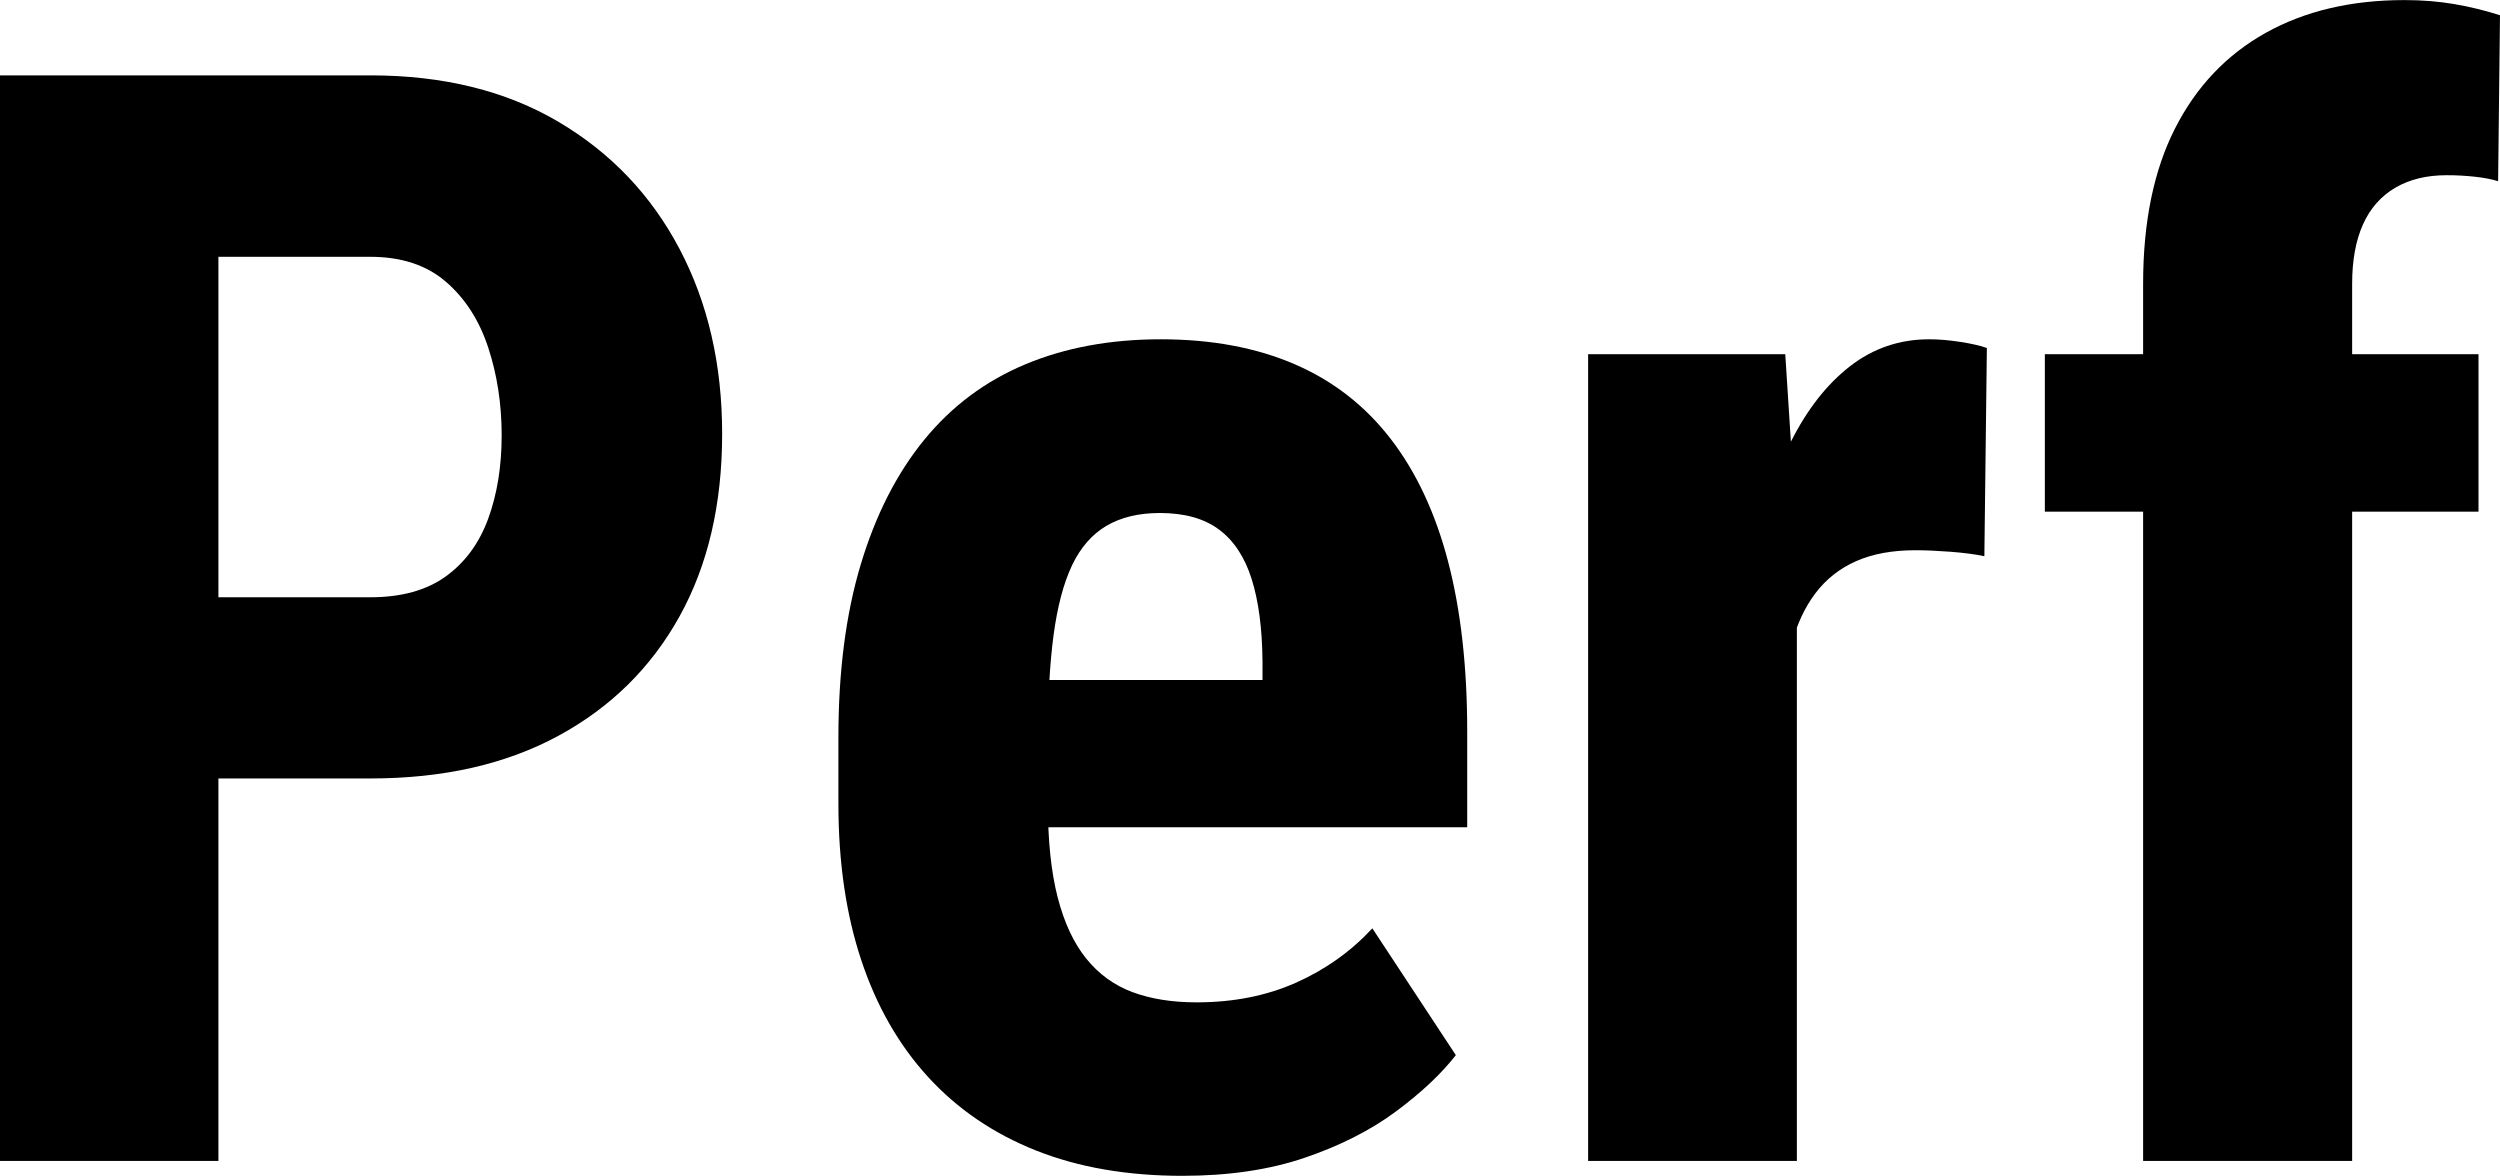
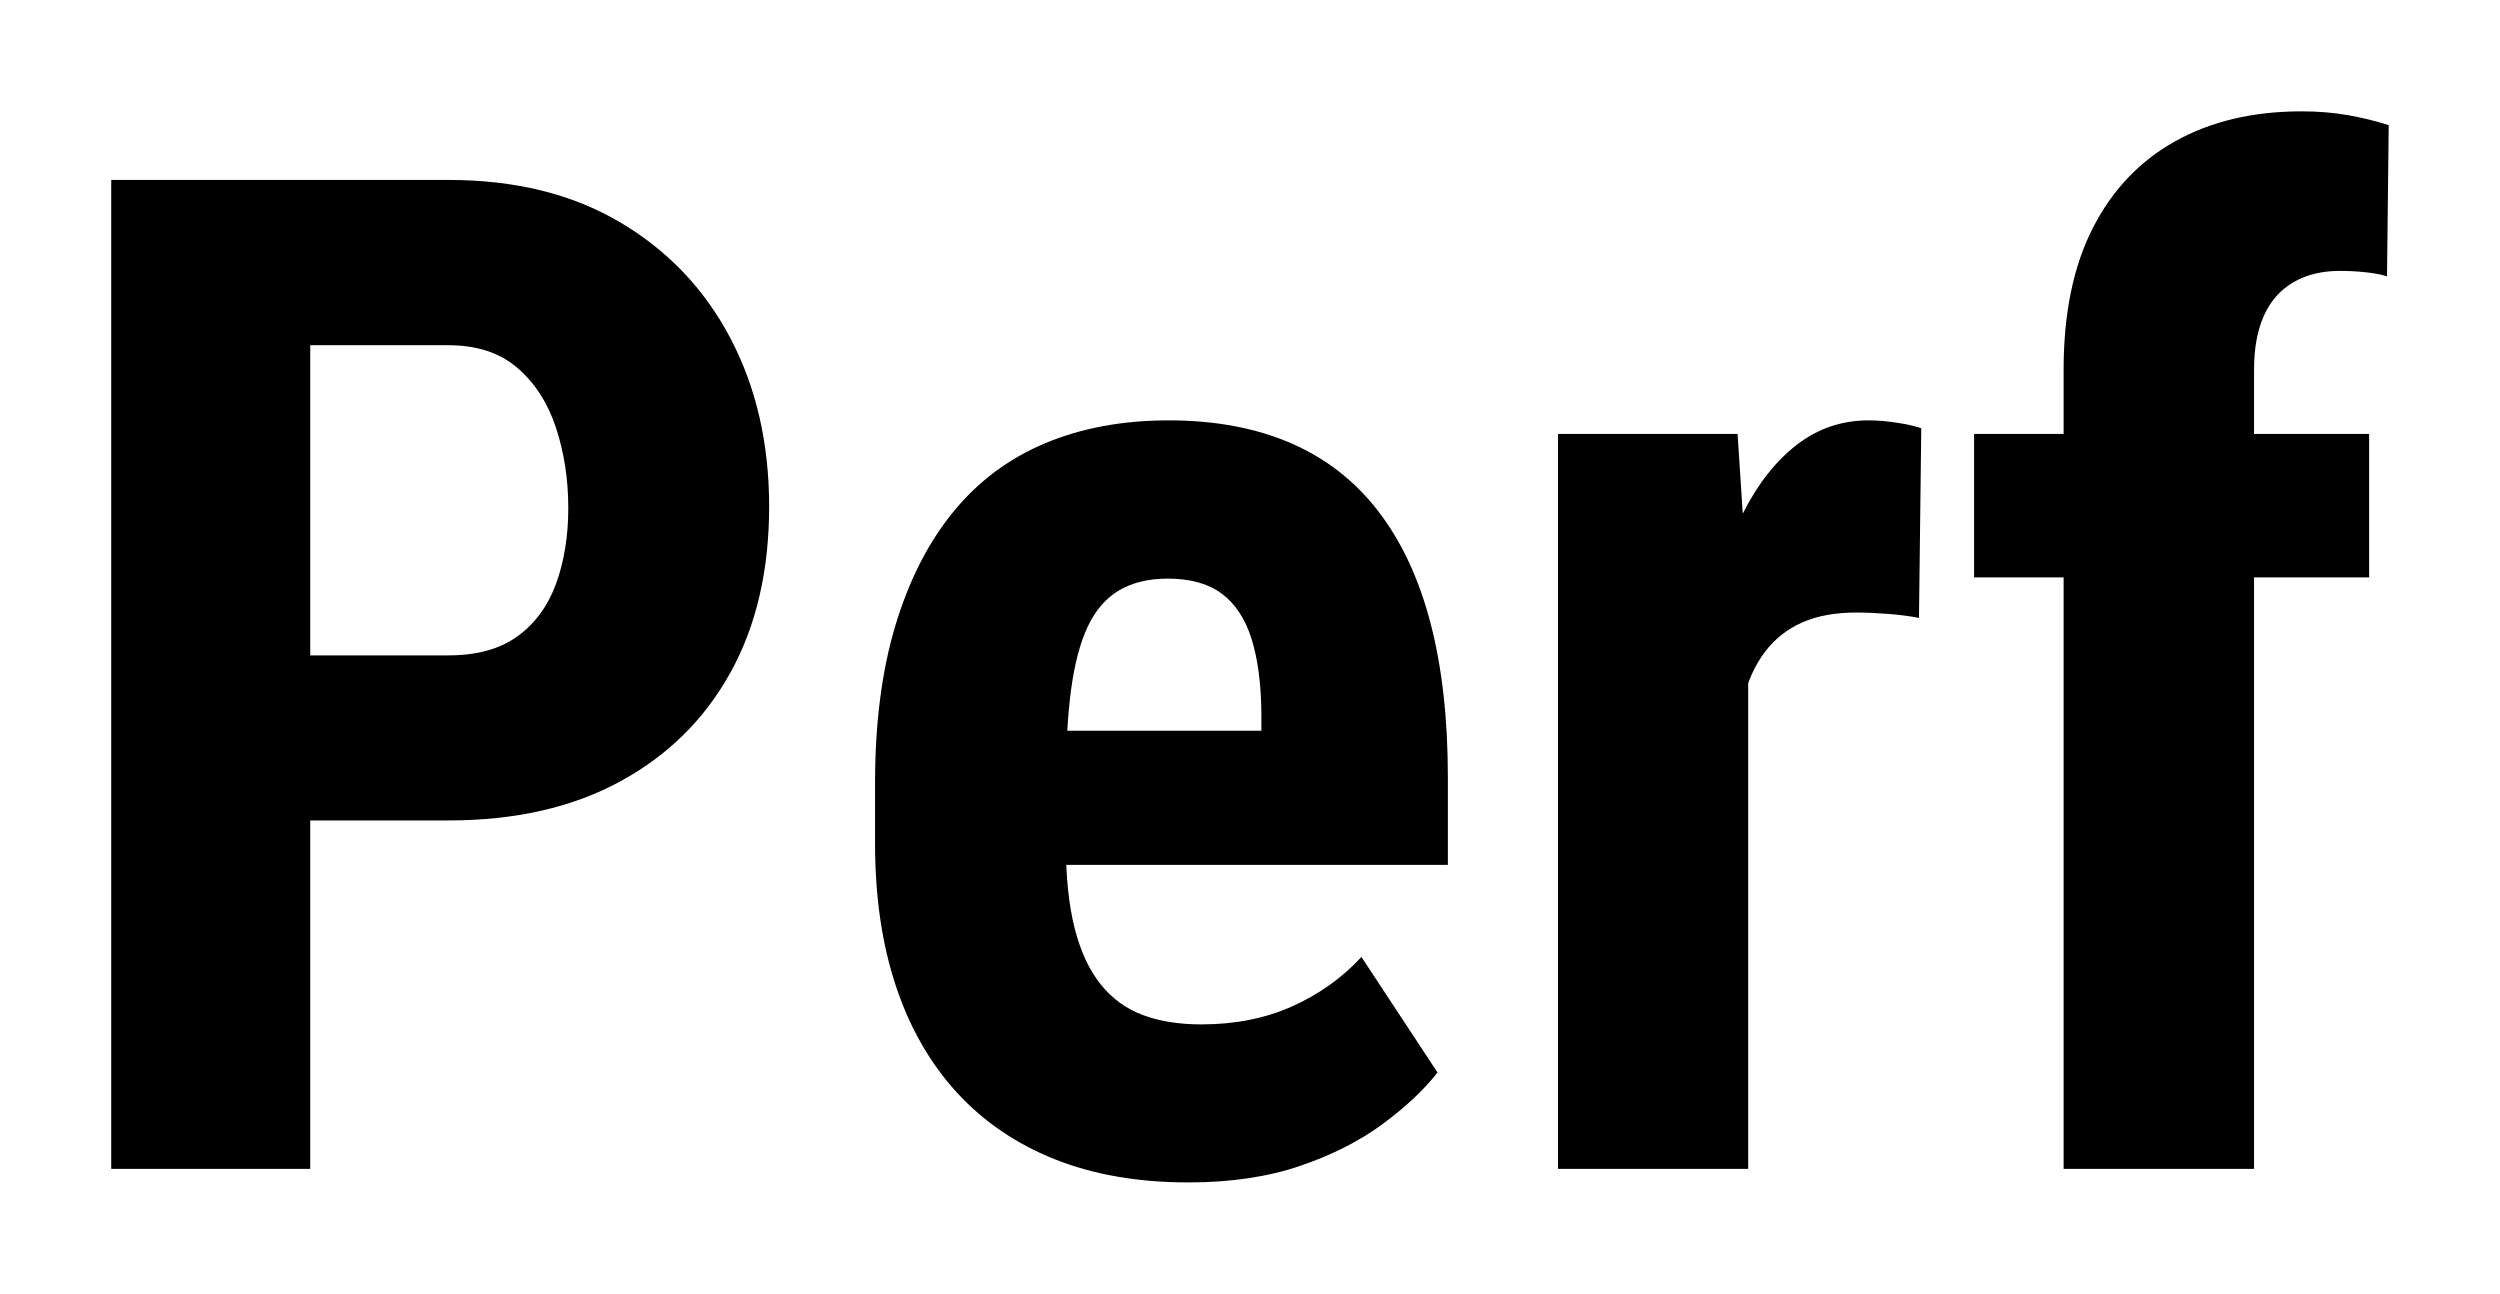
- <svg xmlns="http://www.w3.org/2000/svg" viewBox="0 0 163.73 77.00">
-   <g fill="#000000" transform="translate(-5.75,76.03)">
+ <svg xmlns="http://www.w3.org/2000/svg" viewBox="0 0 179.73 93.00">
+   <g fill="#000000" transform="translate(2.25,84.03)">
    <path d="M30.002 -25.047H15.416V-36.914H30.002Q33.059 -36.914 34.951 -38.284Q36.843 -39.654 37.724 -42.062Q38.605 -44.471 38.605 -47.519Q38.605 -50.59 37.724 -53.268Q36.843 -55.947 34.951 -57.579Q33.059 -59.211 30.002 -59.211H20.054V0.0H5.747V-71.094H30.002Q37.17 -71.094 42.32 -68.055Q47.47 -65.016 50.257 -59.722Q53.045 -54.427 53.045 -47.617Q53.045 -40.7 50.257 -35.668Q47.47 -30.635 42.32 -27.841Q37.17 -25.047 30.002 -25.047Z" />
    <path d="M83.186 0.977Q77.773 0.977 73.599 -0.682Q69.424 -2.34 66.54 -5.488Q63.656 -8.635 62.158 -13.141Q60.659 -17.646 60.659 -23.389V-27.735Q60.659 -34.192 62.12 -39.056Q63.581 -43.919 66.274 -47.22Q68.967 -50.521 72.889 -52.165Q76.811 -53.809 81.765 -53.809Q86.76 -53.809 90.538 -52.177Q94.317 -50.546 96.828 -47.288Q99.34 -44.03 100.59 -39.246Q101.84 -34.463 101.84 -28.143V-21.852H66.461V-31.496H88.434V-32.732Q88.404 -35.952 87.723 -38.109Q87.042 -40.265 85.586 -41.349Q84.131 -42.432 81.713 -42.432Q79.633 -42.432 78.209 -41.59Q76.786 -40.748 75.957 -38.999Q75.129 -37.249 74.753 -34.453Q74.378 -31.657 74.378 -27.735V-23.389Q74.378 -19.751 75.018 -17.263Q75.658 -14.776 76.891 -13.249Q78.123 -11.722 79.922 -11.053Q81.721 -10.384 84.119 -10.384Q87.744 -10.384 90.638 -11.677Q93.532 -12.97 95.628 -15.232L101.096 -6.926Q99.651 -5.075 97.166 -3.233Q94.68 -1.391 91.202 -0.207Q87.724 0.977 83.186 0.977Z" />
    <path d="M123.43 -41.051V0.0H109.759V-52.832H122.67ZM135.874 -53.239 135.71 -39.603Q134.783 -39.796 133.482 -39.895Q132.18 -39.994 131.204 -39.994Q128.928 -39.994 127.312 -39.28Q125.696 -38.566 124.641 -37.171Q123.585 -35.775 123.059 -33.744Q122.533 -31.712 122.424 -29.078L119.833 -30.072Q119.833 -35.269 120.632 -39.584Q121.431 -43.899 123.033 -47.089Q124.635 -50.279 126.911 -52.044Q129.187 -53.809 132.092 -53.809Q133.039 -53.809 134.137 -53.638Q135.235 -53.468 135.874 -53.239Z" />
    <path d="M159.797 0.0H146.107V-57.443Q146.107 -63.501 148.195 -67.614Q150.284 -71.726 154.131 -73.876Q157.979 -76.025 163.229 -76.025Q164.944 -76.025 166.478 -75.764Q168.012 -75.502 169.479 -75.031L169.357 -64.163Q168.722 -64.359 167.824 -64.457Q166.926 -64.555 165.979 -64.555Q164.013 -64.555 162.611 -63.729Q161.208 -62.903 160.502 -61.323Q159.797 -59.743 159.797 -57.443ZM168.072 -52.832V-42.521H139.671V-52.832Z" />
  </g>
</svg>
